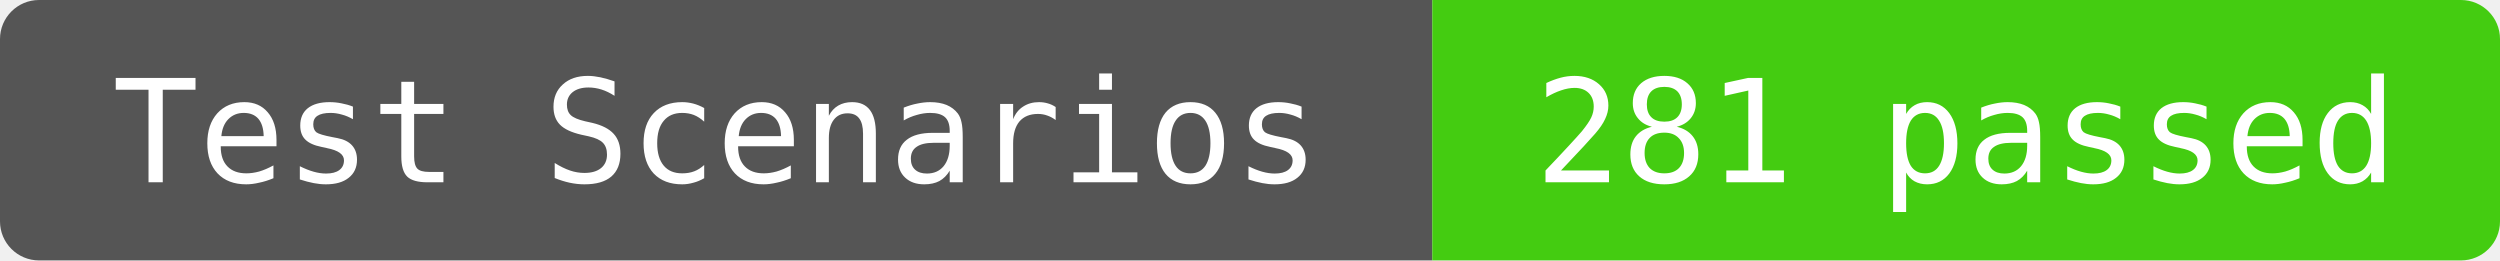
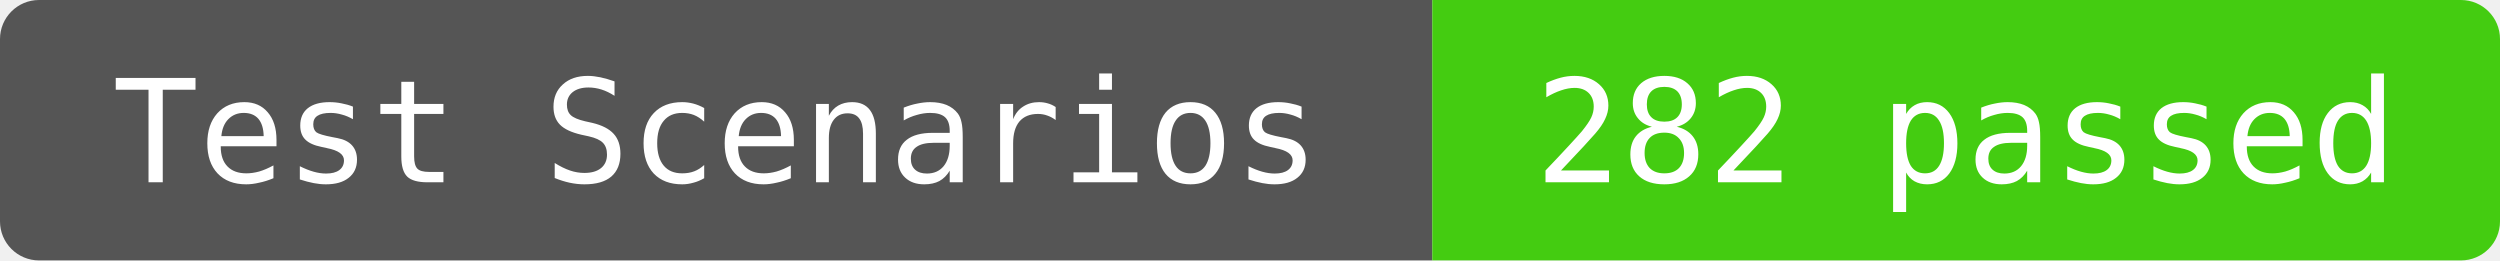
- <svg xmlns="http://www.w3.org/2000/svg" width="192" height="20" role="img" aria-label="Test Scenarios: 281 passed">
+ <svg xmlns="http://www.w3.org/2000/svg" width="192" height="20" role="img" aria-label="Test Scenarios: 282 passed">
  <clipPath id="round">
    <rect width="192" height="20" rx="3" />
  </clipPath>
  <g clip-path="url(#round)">
    <rect width="110" height="20" fill="#555" />
    <rect x="110" width="82" height="20" fill="#4c1" />
  </g>
  <g fill="#fff" text-anchor="middle" font-family="DejaVu Sans Mono,monospace" font-size="11">
    <text x="55" y="14">Test Scenarios</text>
-     <text x="151" y="14">281 passed</text>
+     <text x="151" y="14">282 passed</text>
  </g>
</svg>
